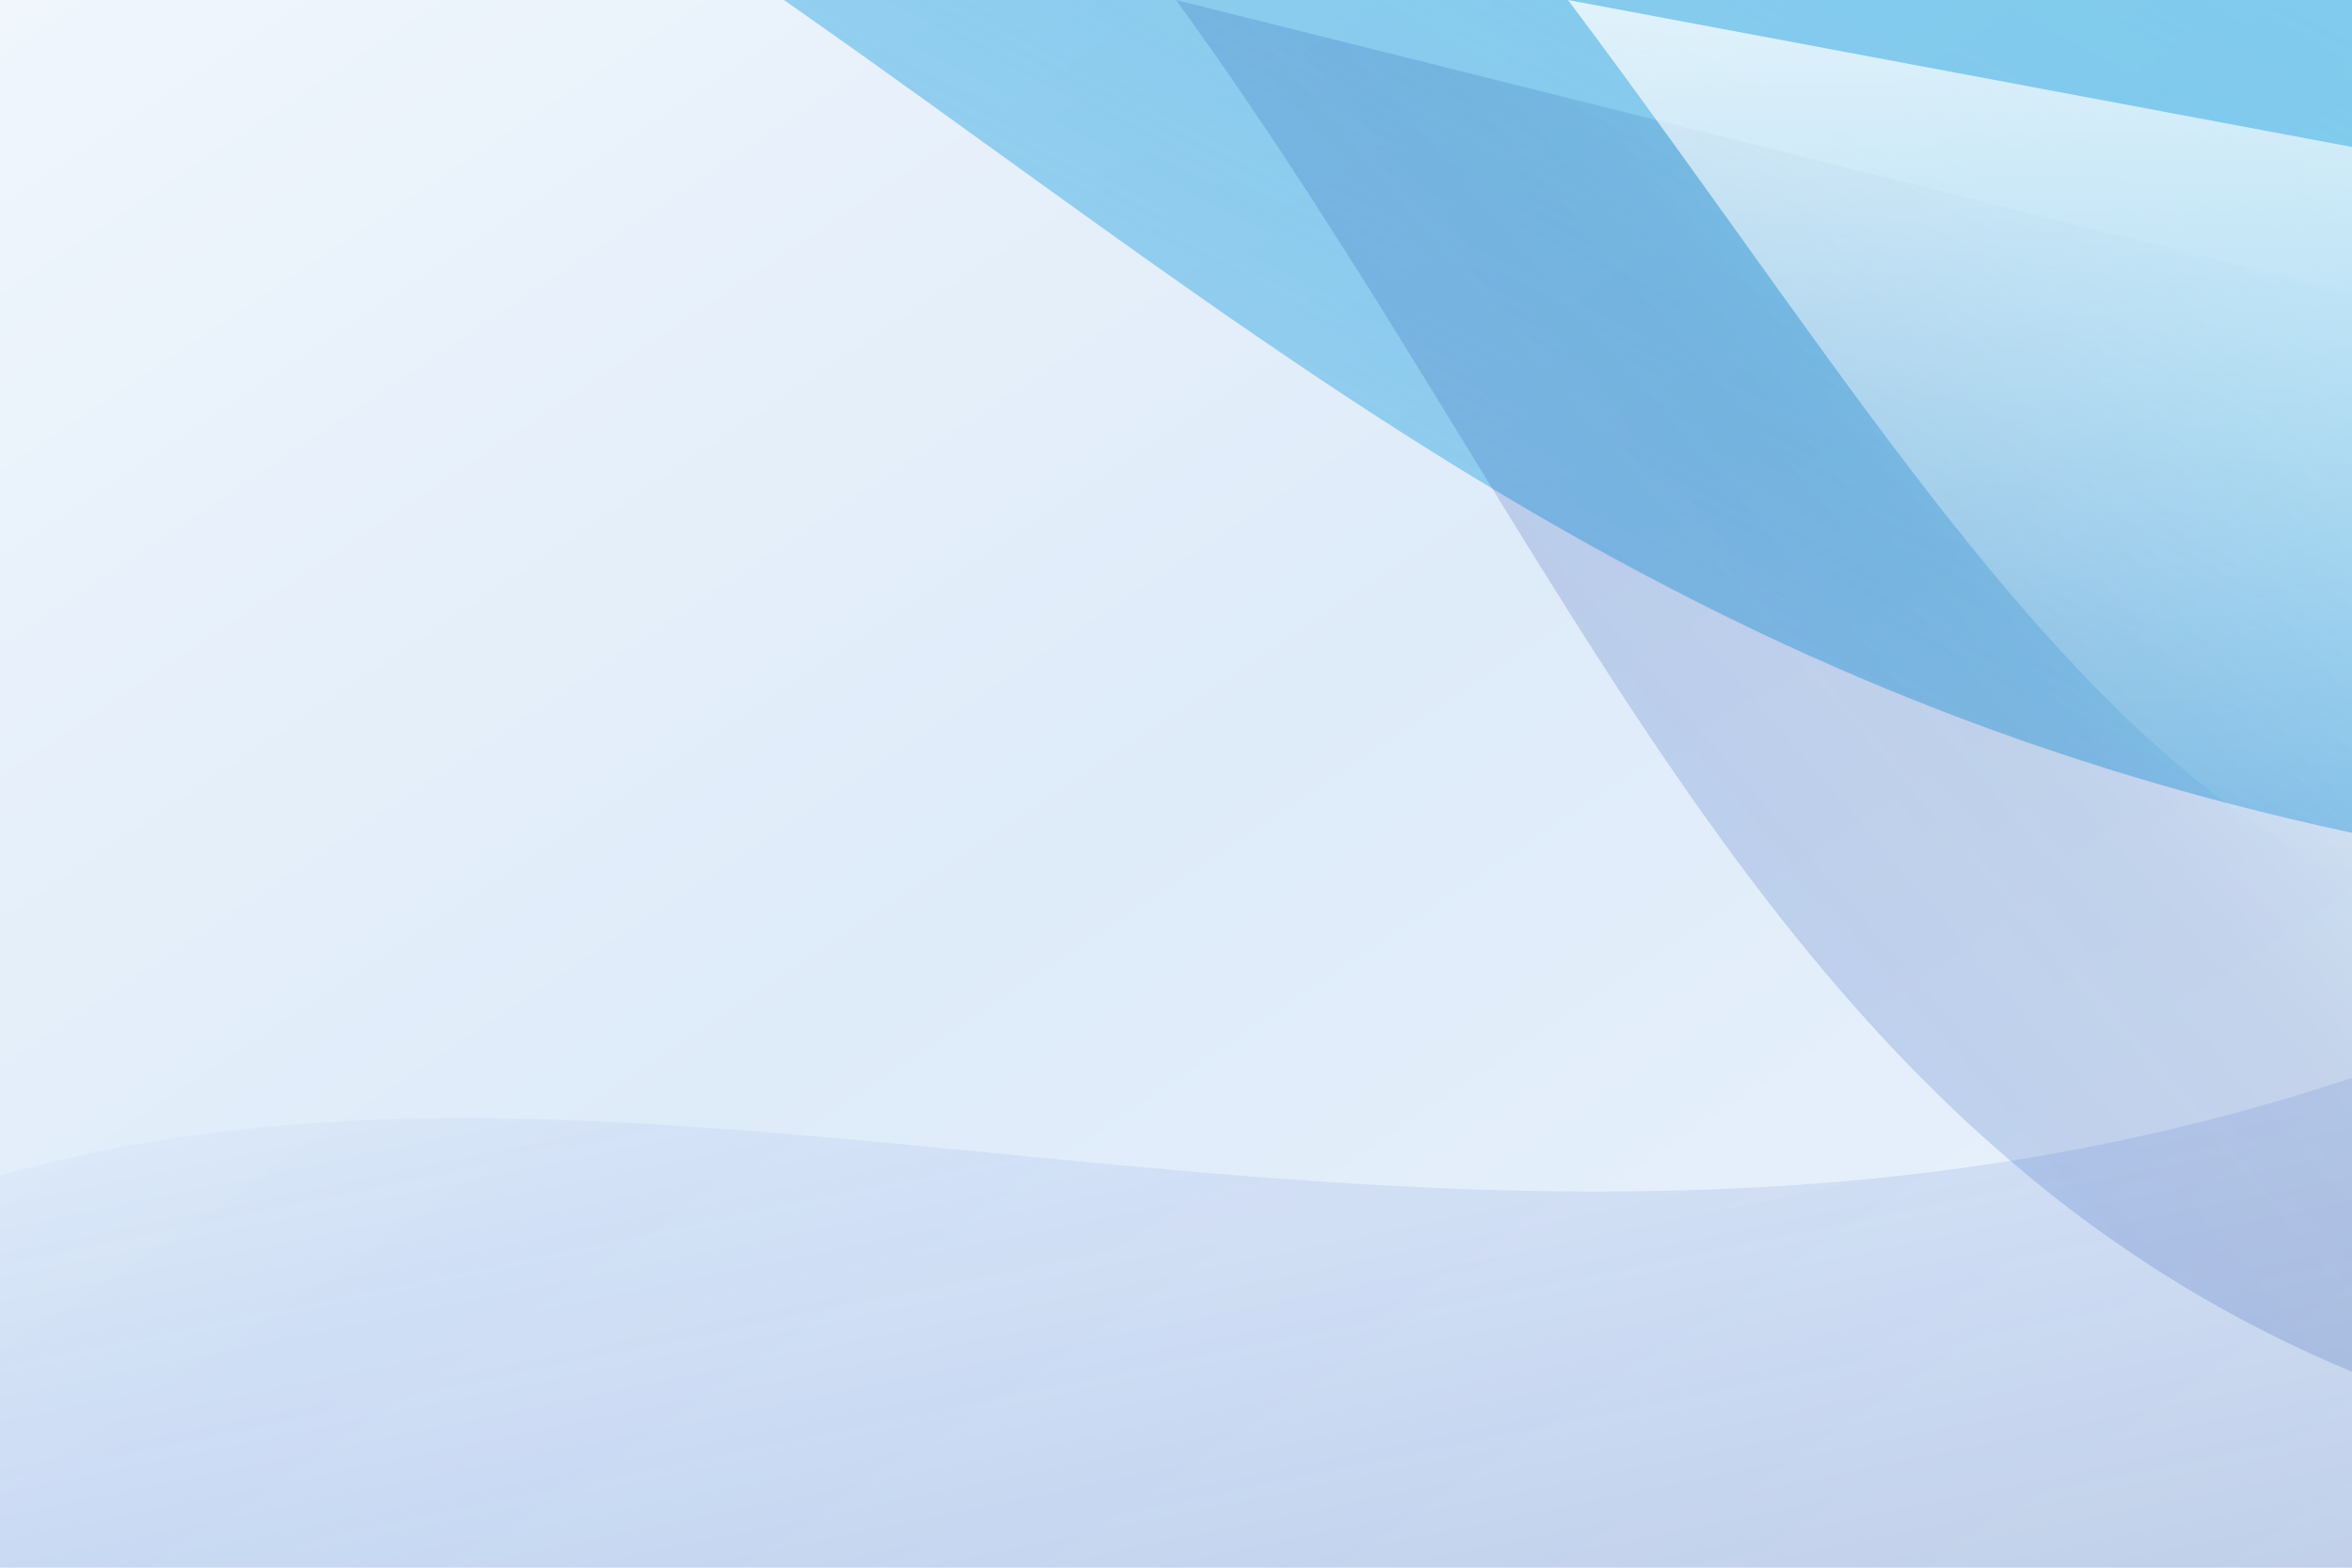
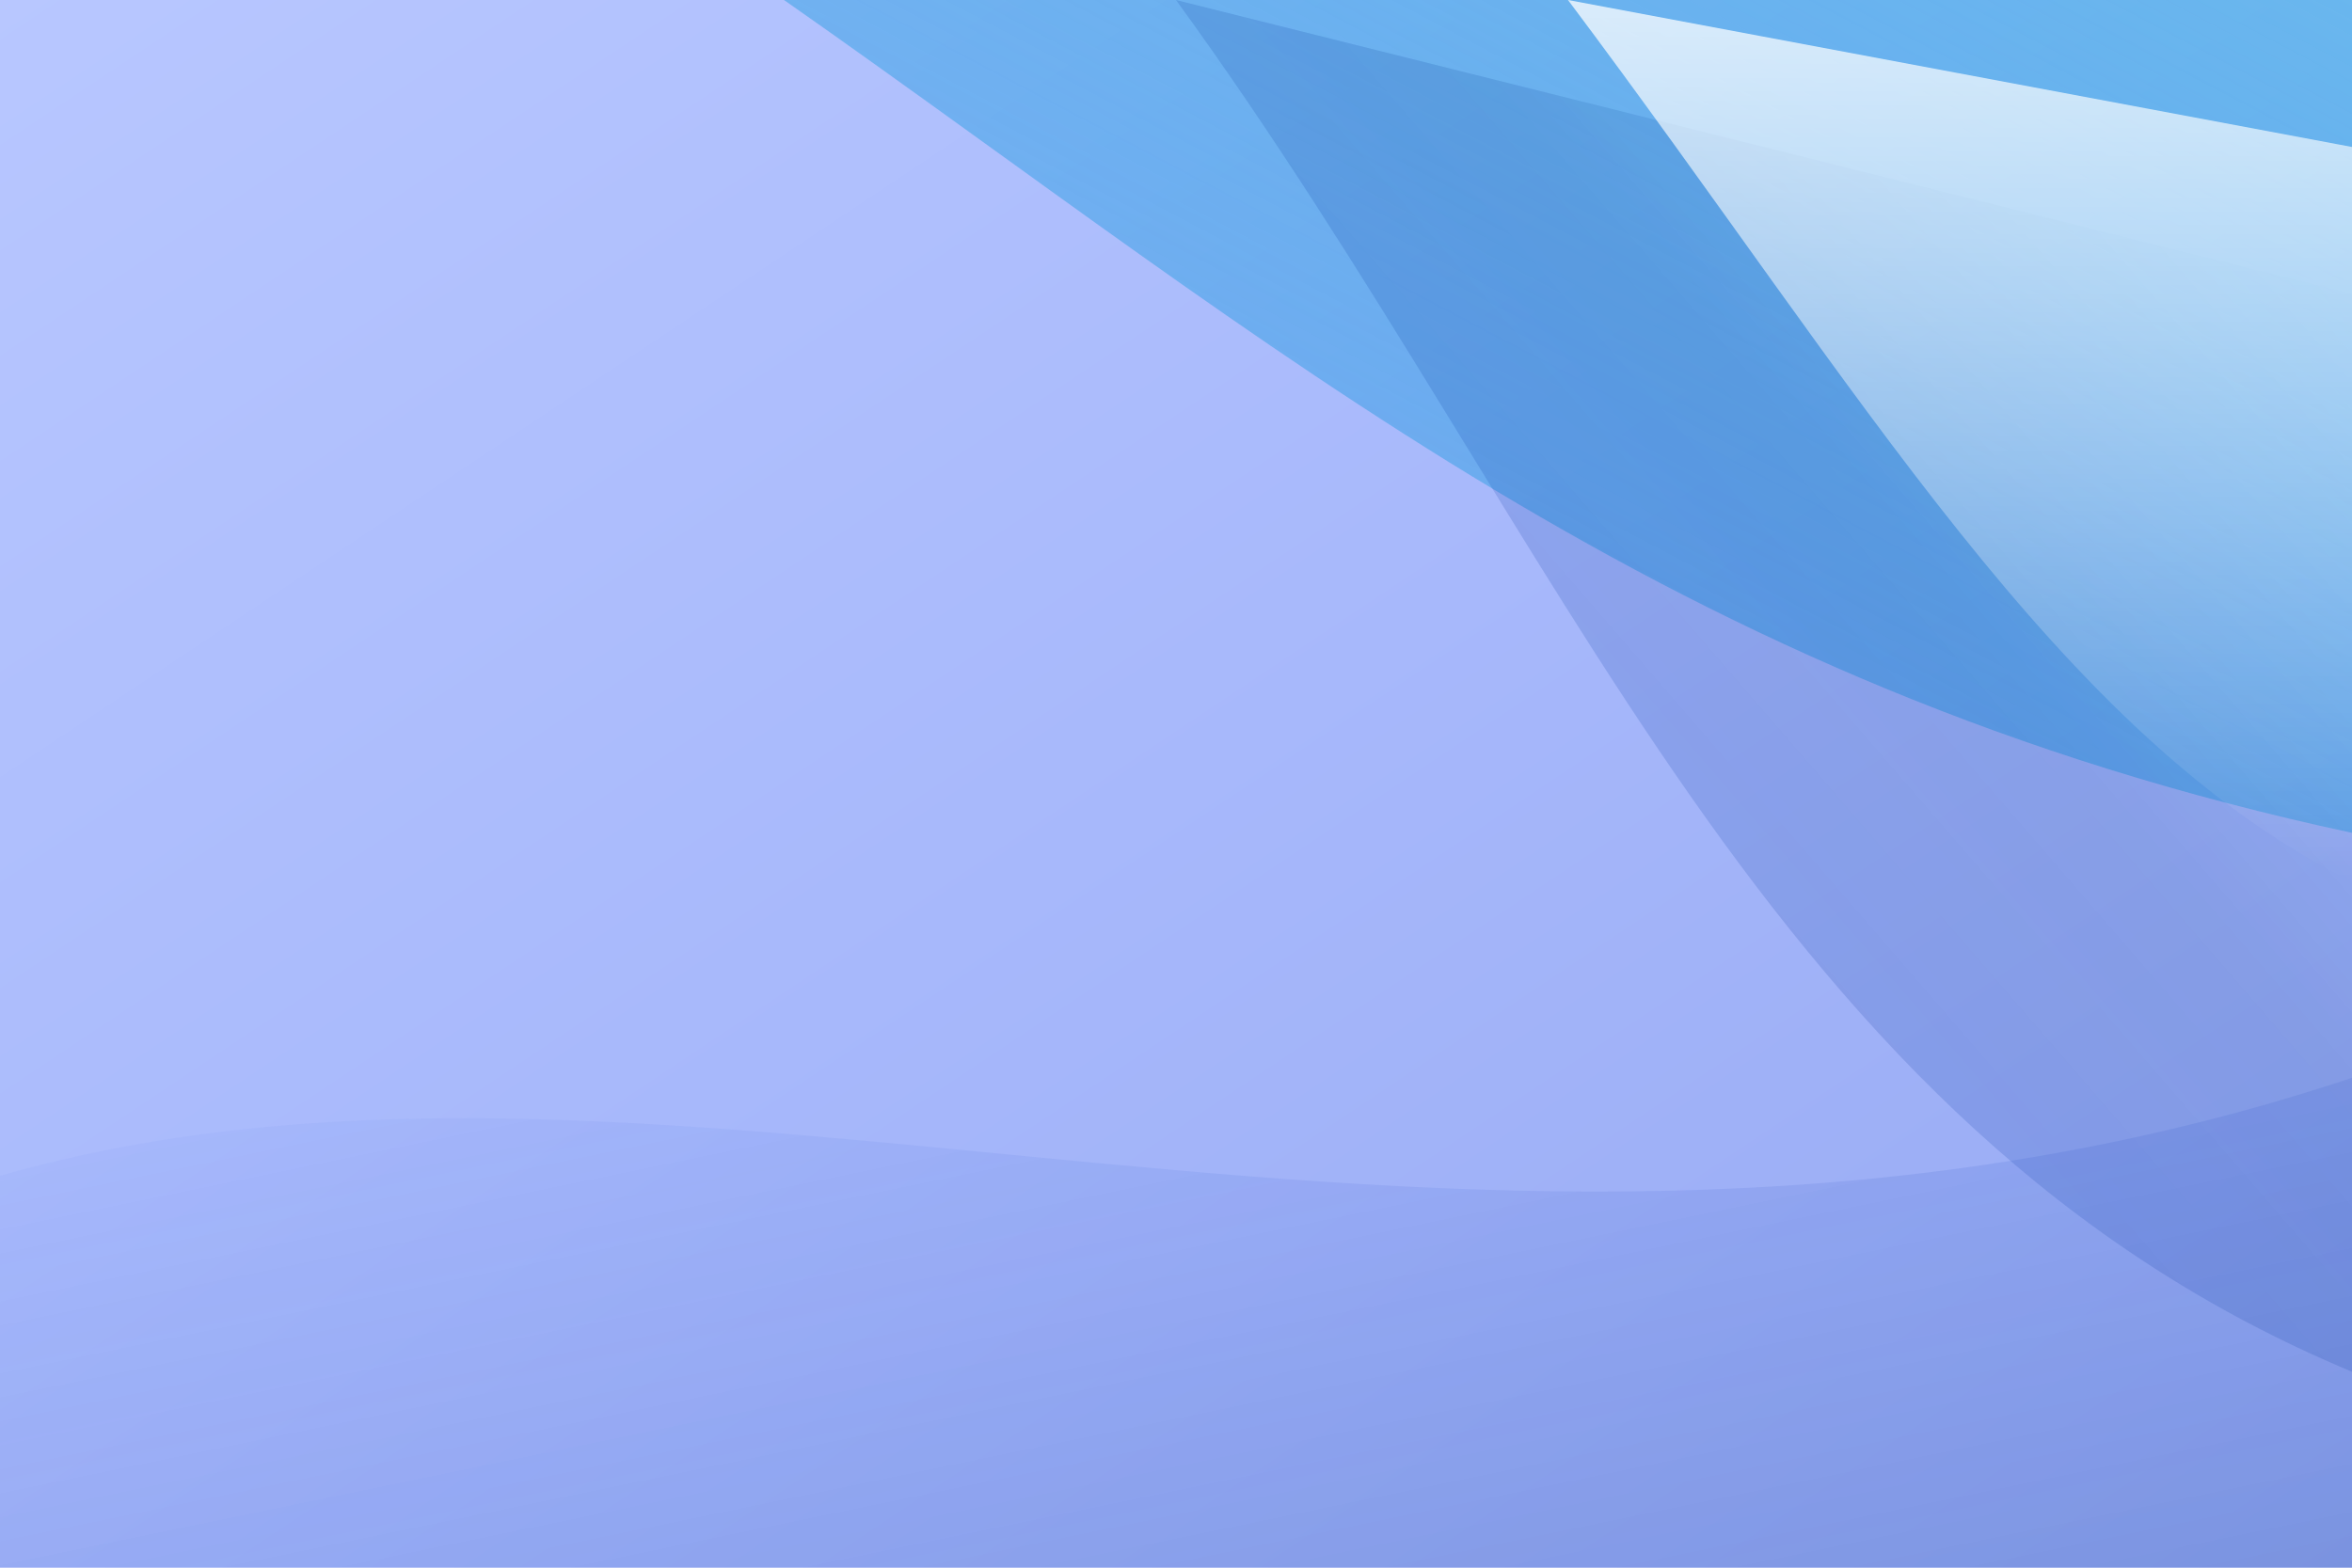
<svg xmlns="http://www.w3.org/2000/svg" viewBox="0 0 240 160" width="100%" height="100%" preserveAspectRatio="none">
  <defs>
    <linearGradient id="tab_on_going_opportunities_bg" x1="0%" y1="0%" x2="100%" y2="100%">
-       <stop offset="0%" stop-color="#F0F6FC" />
-       <stop offset="50%" stop-color="#DEEBF9" />
-       <stop offset="100%" stop-color="#EBF3FD" />
+       <stop offset="0%" stop-color="#B8C7FF" />
+       <stop offset="50%" stop-color="#A7B8FB" />
+       <stop offset="100%" stop-color="#95A8F2" />
    </linearGradient>
    <linearGradient id="tab_on_going_opportunities_cyan" x1="100%" y1="0%" x2="0%" y2="100%">
      <stop offset="0%" stop-color="#41B6E6" stop-opacity="0.6" />
      <stop offset="60%" stop-color="#0091DA" stop-opacity="0.35" />
      <stop offset="100%" stop-color="#00338D" stop-opacity="0.05" />
    </linearGradient>
    <linearGradient id="tab_on_going_opportunities_blue" x1="0%" y1="100%" x2="100%" y2="0%">
      <stop offset="0%" stop-color="#1E49E2" stop-opacity="0.22" />
      <stop offset="60%" stop-color="#00338D" stop-opacity="0.15" />
      <stop offset="100%" stop-color="#41B6E6" stop-opacity="0.0" />
    </linearGradient>
    <linearGradient id="tab_on_going_opportunities_glow" x1="50%" y1="0%" x2="50%" y2="100%">
      <stop offset="0%" stop-color="#FFFFFF" stop-opacity="0.75" />
      <stop offset="100%" stop-color="#FFFFFF" stop-opacity="0.0" />
    </linearGradient>
    <linearGradient id="tab_on_going_opportunities_deep" x1="100%" y1="100%" x2="0%" y2="0%">
      <stop offset="0%" stop-color="#00338D" stop-opacity="0.18" />
      <stop offset="100%" stop-color="#1E49E2" stop-opacity="0.02" />
    </linearGradient>
  </defs>
  <rect width="240" height="160" fill="url(#tab_on_going_opportunities_bg)" />
  <path d="M80 0 C130 35, 170 70, 240 85 L240 0 Z" fill="url(#tab_on_going_opportunities_cyan)" />
  <path d="M120 0 C160 55, 180 115, 240 140 L240 30 Z" fill="url(#tab_on_going_opportunities_blue)" />
  <path d="M0 120 C70 100, 150 140, 240 110 L240 160 L0 160 Z" fill="url(#tab_on_going_opportunities_deep)" />
  <path d="M160 0 C190 40, 210 75, 240 90 L240 15 Z" fill="url(#tab_on_going_opportunities_glow)" />
</svg>
